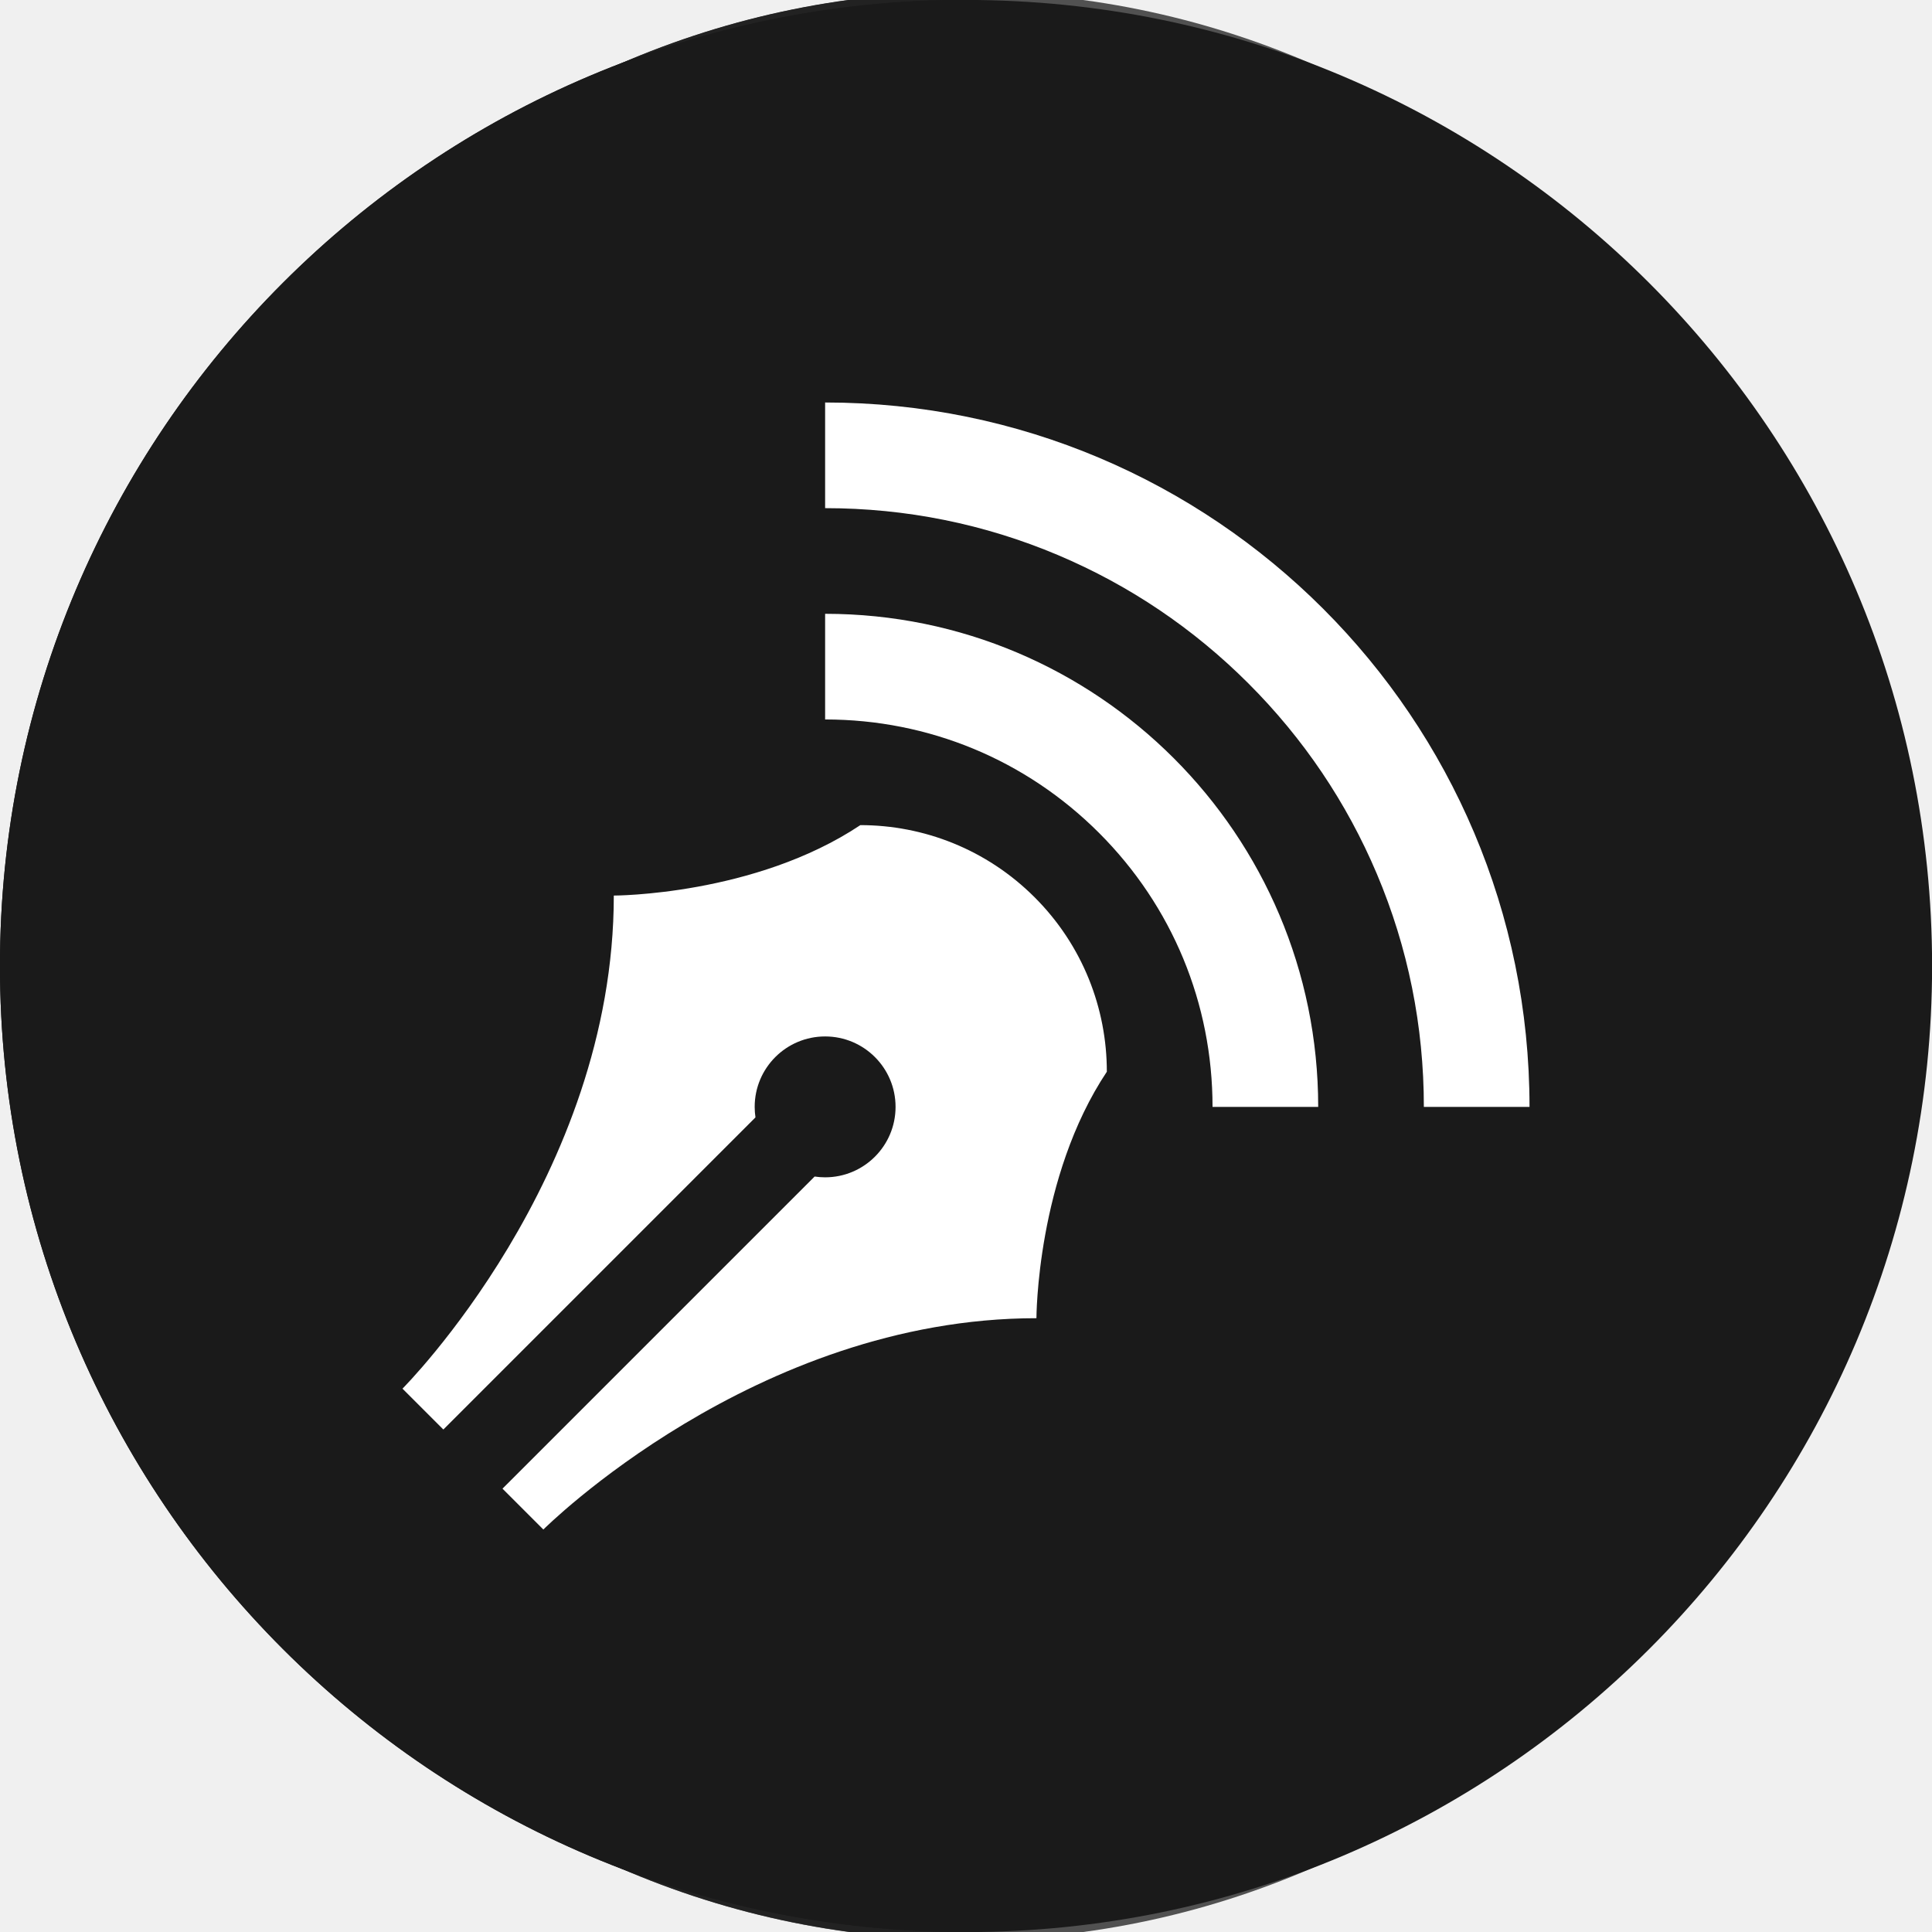
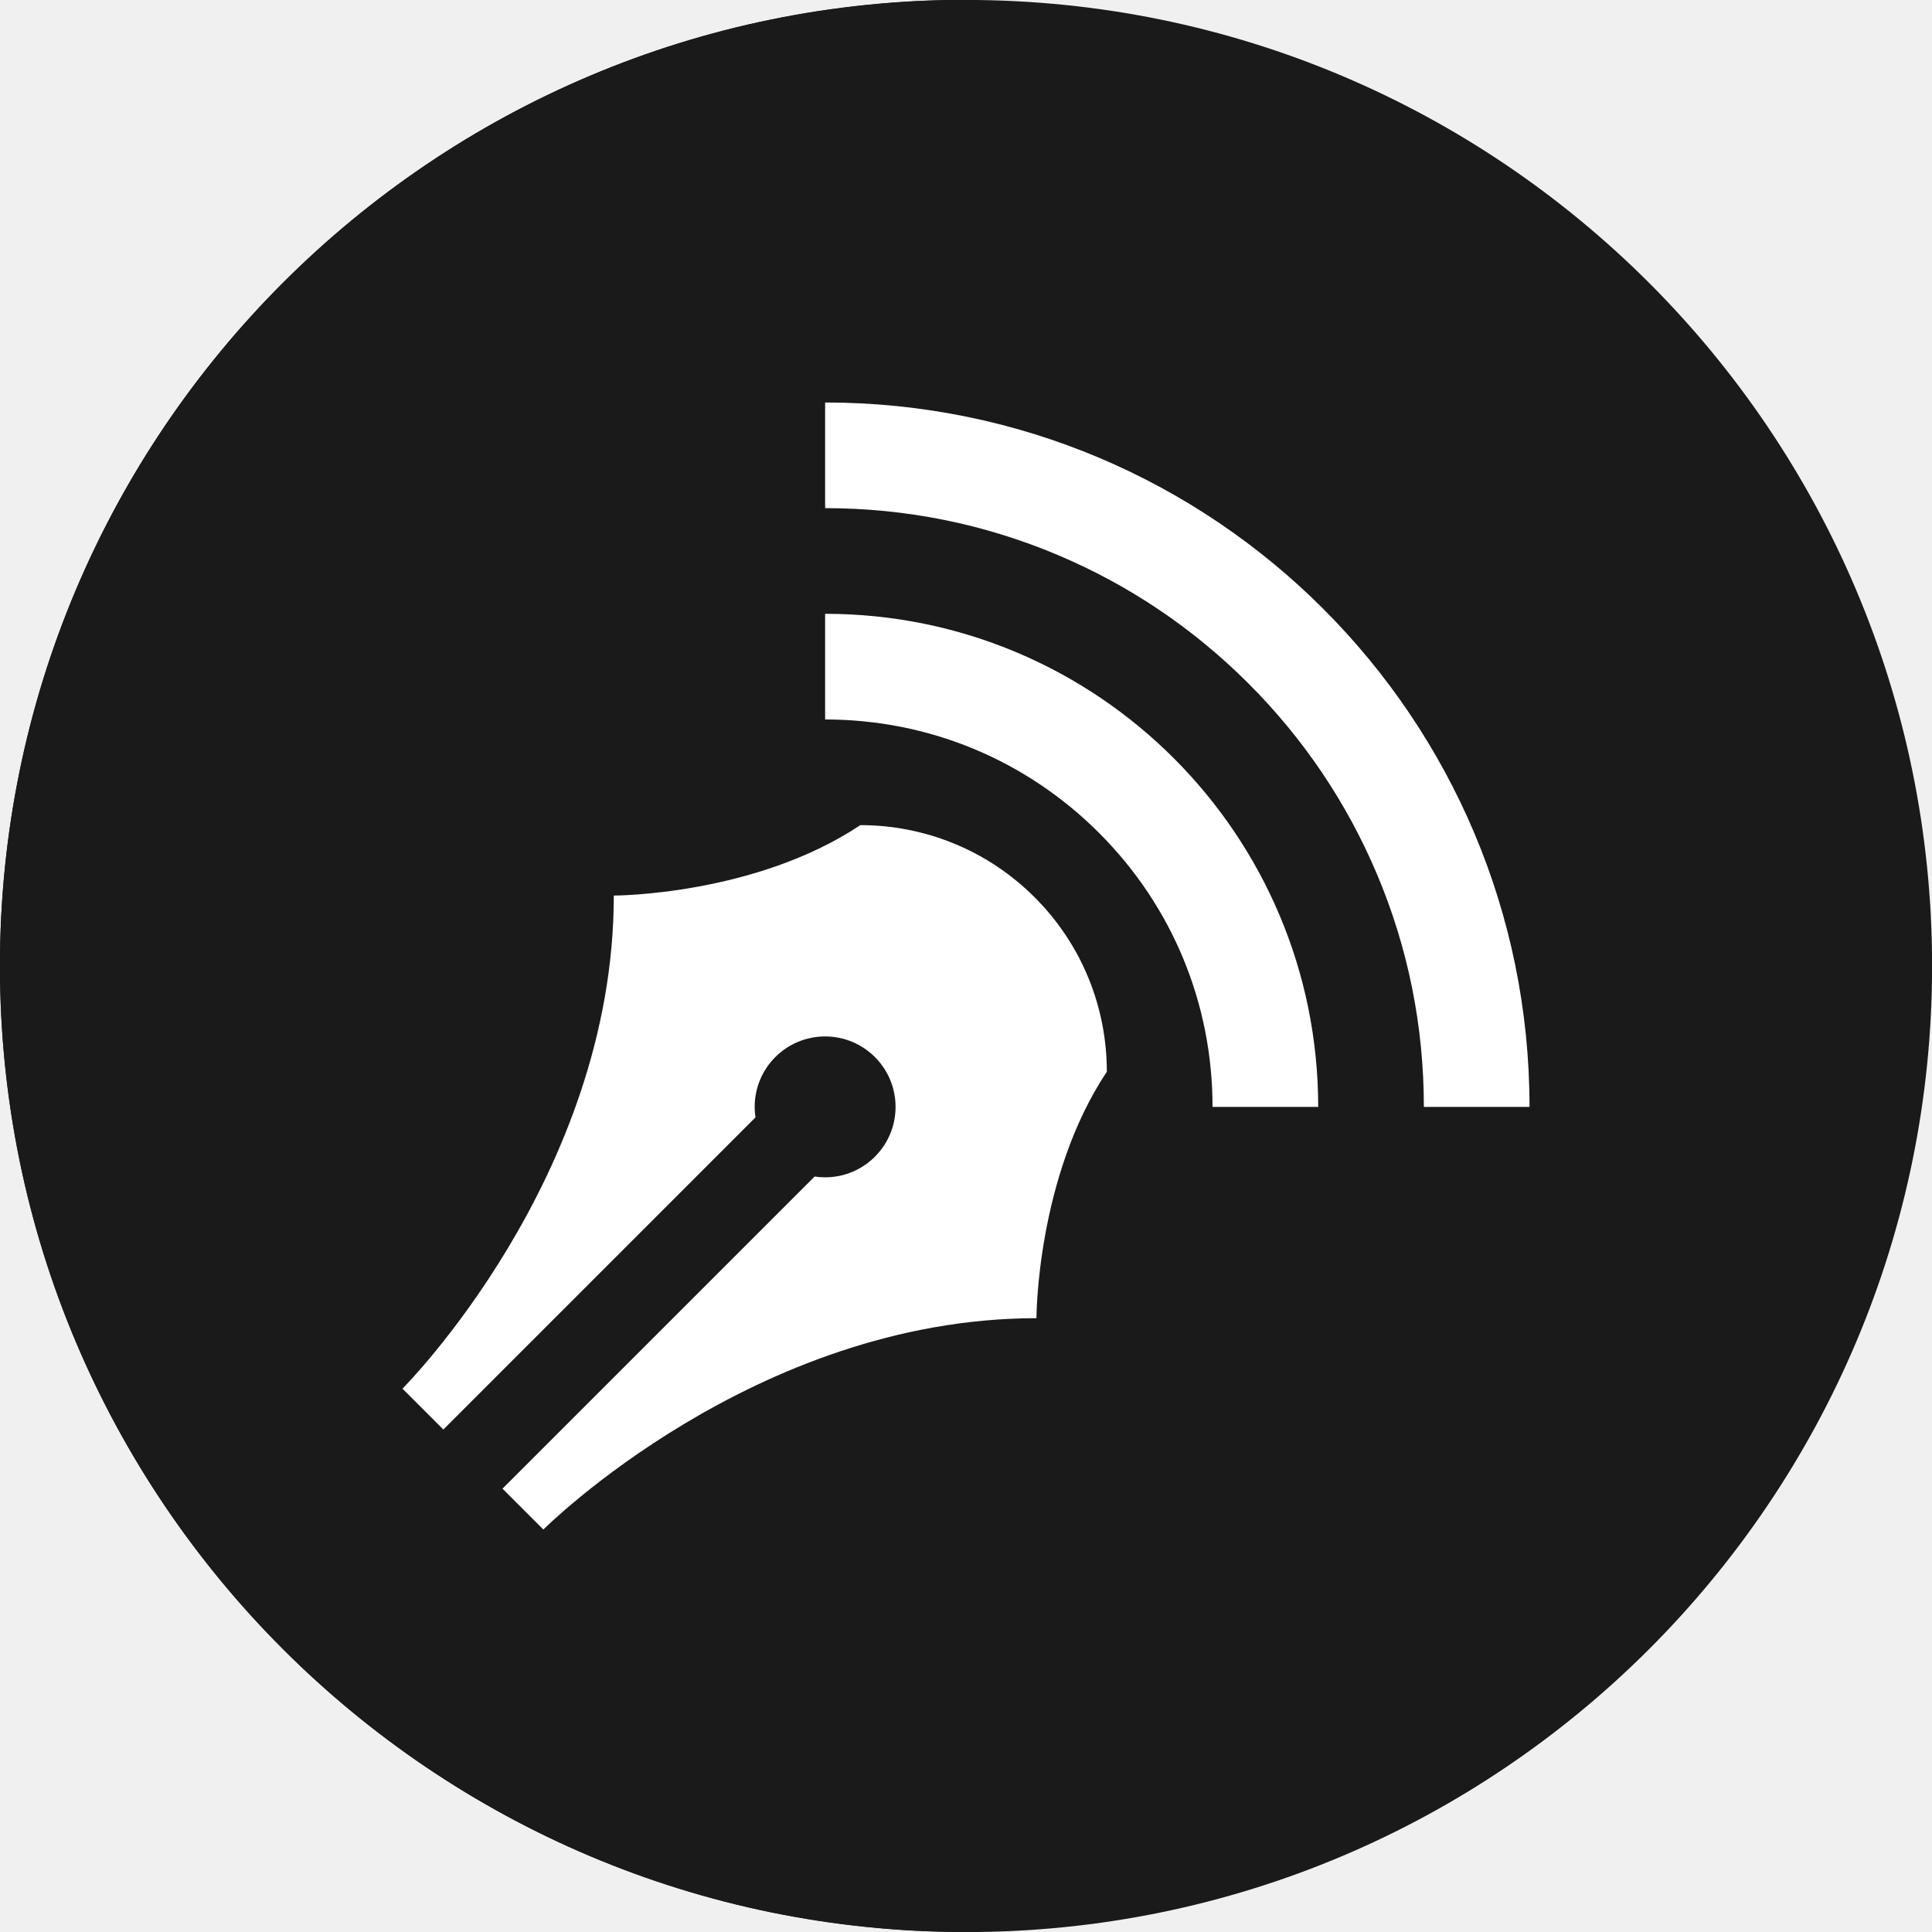
<svg xmlns="http://www.w3.org/2000/svg" width="11.289mm" height="11.289mm" viewBox="0 0 40 40" id="svg7263" version="1.1">
  <defs id="defs7265" />
  <g id="layer1" transform="translate(-505.7143,-795.2193)">
-     <g id="g6196" transform="matrix(3.062346,0,0,3.254215,341.0064,231.791)">
-       <circle style="fill:#515151;fill-opacity:1;stroke:none;stroke-width:0.265" id="circle6192" cx="60.316" cy="179.284" r="6.196" />
-       <path style="fill:#222222;fill-opacity:1;stroke:none;stroke-width:0.265" d="m 60.316,185.479 c -3.422,0 -6.196,-2.774 -6.196,-6.196 -4e-6,-3.422 2.774,-6.196 6.196,-6.196 z" id="path6194" />
-     </g>
    <g transform="matrix(3.228106,0,0,3.228105,331.0084,236.472)" id="g6202" style="fill:#1a1a1a">
      <circle r="6.196" cy="179.284" cx="60.316" id="circle6198" style="fill:#1a1a1a;fill-opacity:1;stroke:none;stroke-width:0.265" />
      <path id="path6200" d="m 60.316,185.479 c -3.422,0 -6.196,-2.774 -6.196,-6.196 -4e-6,-3.422 2.774,-6.196 6.196,-6.196 z" style="fill:#1a1a1a;fill-opacity:1;stroke:none;stroke-width:0.265" />
    </g>
    <g style="fill:#ffffff" transform="matrix(0.04375128,0,0,0.04375128,71.82595,332.3159)" id="g7209">
      <g style="fill:#ffffff" id="g7155" />
      <g style="fill:#ffffff" id="g7157" />
      <g style="fill:#ffffff" id="g7159" />
      <g style="fill:#ffffff" id="g7161" />
      <g style="fill:#ffffff" id="g7163" />
      <g style="fill:#ffffff" id="g7165" />
      <g style="fill:#ffffff" id="g7167" />
      <g style="fill:#ffffff" id="g7169" />
      <g style="fill:#ffffff" id="g7171" />
      <g style="fill:#ffffff" id="g7173" />
      <g style="fill:#ffffff" id="g7175" />
      <g style="fill:#ffffff" id="g7177" />
      <g style="fill:#ffffff" id="g7179" />
      <g style="fill:#ffffff" id="g7181" />
      <g style="fill:#ffffff" id="g7183" />
      <g transform="translate(10107.62,10770.804)" style="fill:#ffffff" id="g7153">
        <path style="fill:#ffffff" d="m 200,100 c 128.867,0 233.333,104.468 233.333,233.333 l -50,0 c 0,-48.97 -19.069,-95.009 -53.697,-129.636 C 295.009,169.07 248.97,150 200,150 Z M 200,0 c 184.094,0 333.333,149.24 333.333,333.333 l -50,0 c 0,-38.271 -7.484,-75.372 -22.246,-110.27 C 446.82,189.33 426.384,159.023 400.347,132.986 374.309,106.948 344.003,86.512 310.27,72.244 275.373,57.484 238.272,50 200,50 Z m 99.162,234.171 c 22.79,22.79 34.164,52.66 34.151,82.526 C 300,366.695 300,433.333 300,433.333 c -133.333,0 -233.333,100 -233.333,100 L 59.375,526.042 47.328,513.994 195.027,366.297 c 1.623,0.241 3.282,0.37 4.973,0.37 18.409,0 33.333,-14.925 33.333,-33.334 C 233.333,314.924 218.409,300 200,300 c -18.409,0 -33.333,14.924 -33.333,33.333 0,1.691 0.128,3.352 0.371,4.973 L 19.339,486.006 0,466.667 c 0,0 100,-100 100,-233.333 0,0 66.666,0 116.666,-33.333 29.858,-0.001 59.715,11.39 82.496,34.17 z" id="path7151" />
      </g>
    </g>
  </g>
</svg>
